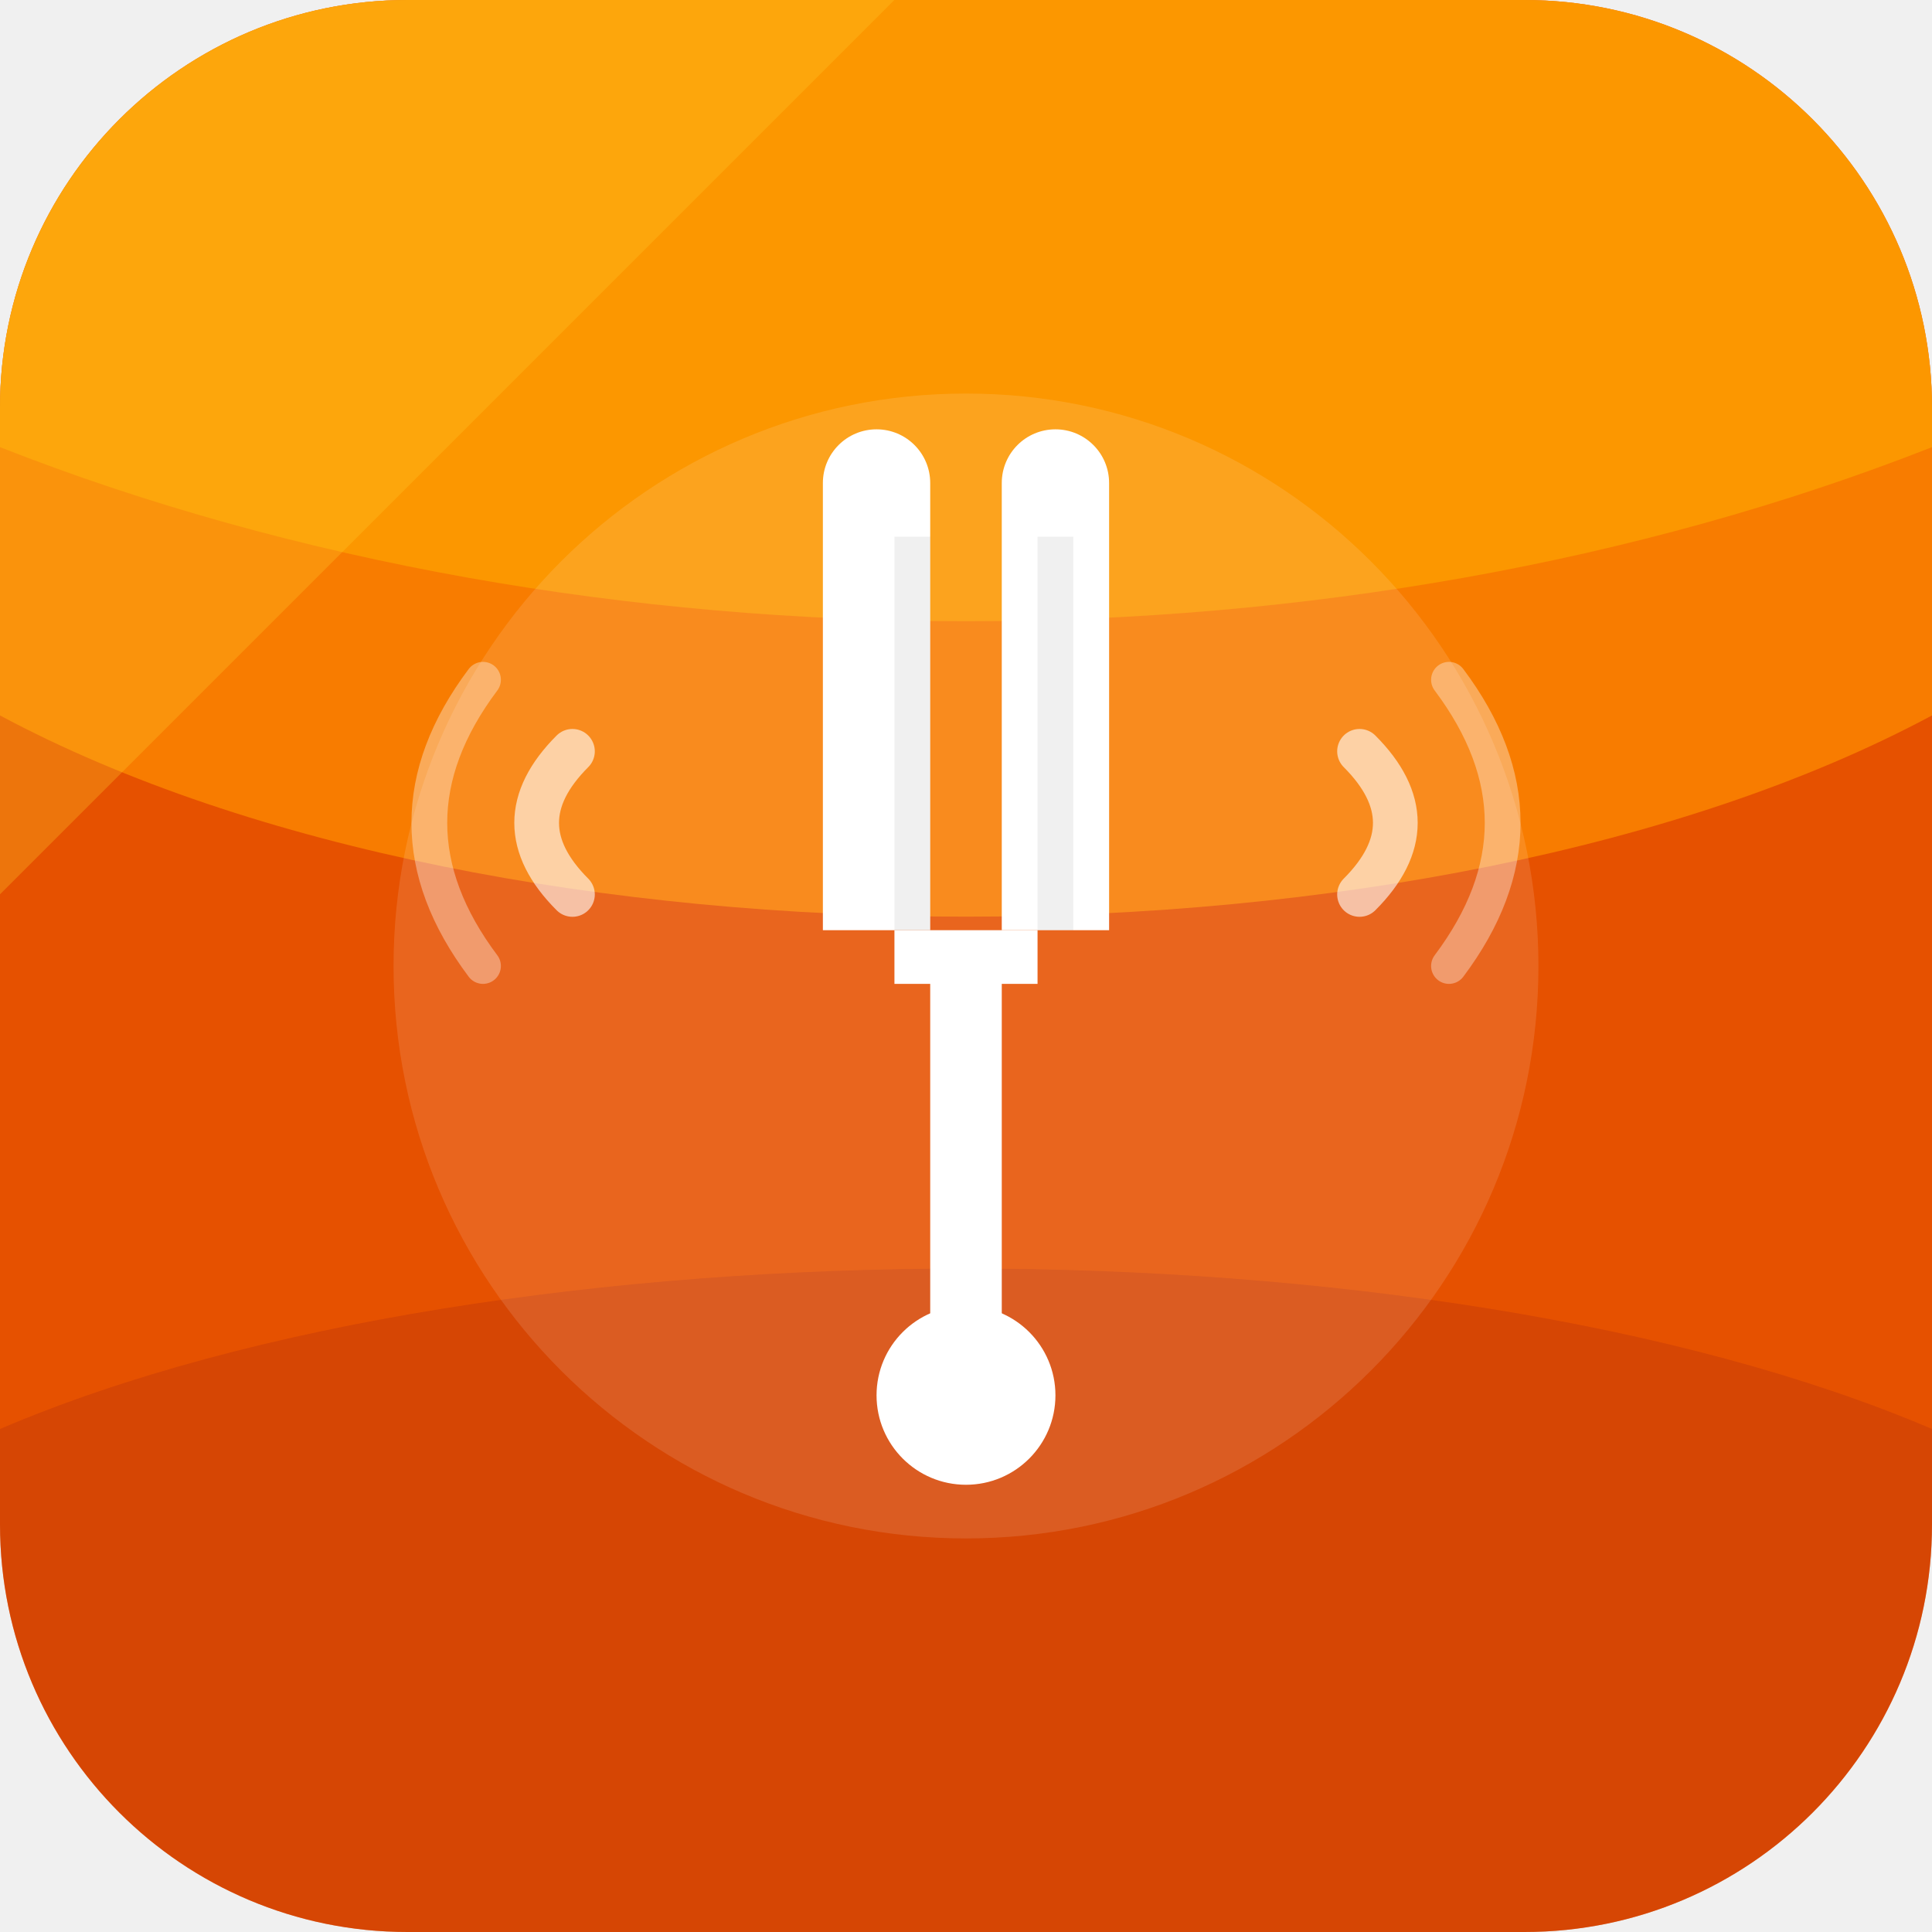
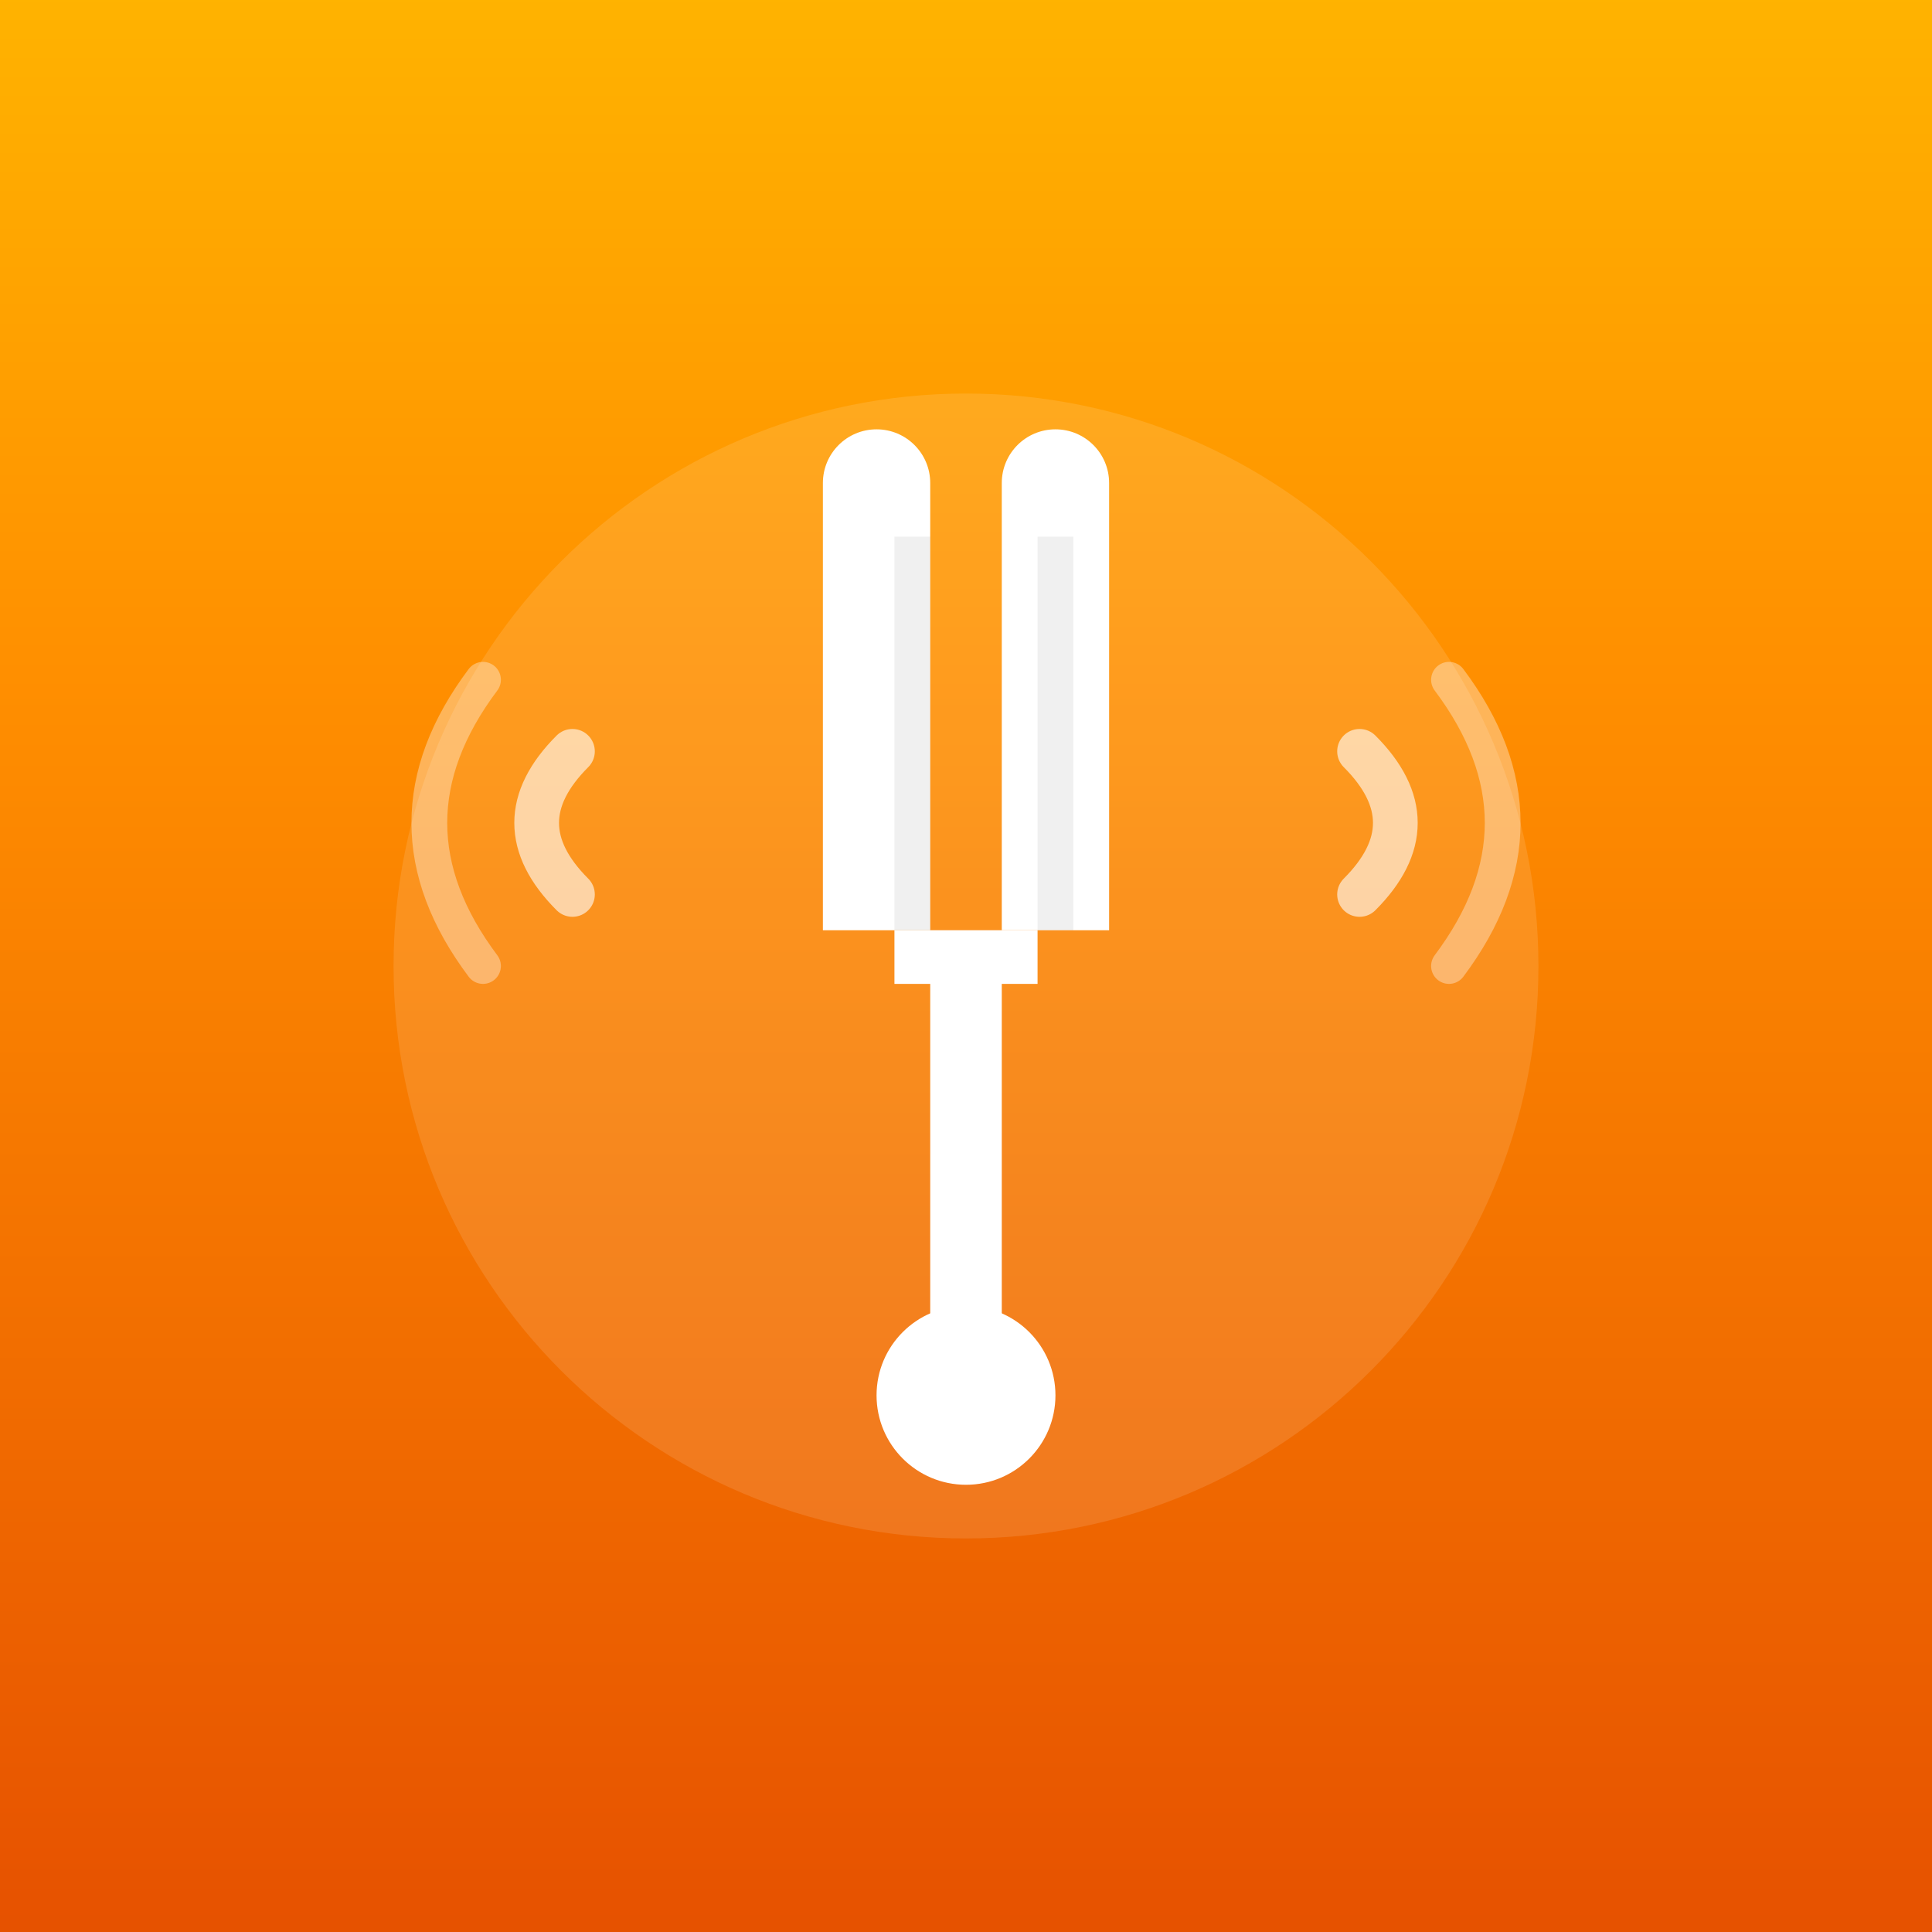
- <svg xmlns="http://www.w3.org/2000/svg" viewBox="0 0 512 512" width="512" height="512">
+ <svg xmlns="http://www.w3.org/2000/svg" width="512" height="512" viewBox="0 0 108 108">
  <defs>
-     <clipPath id="squircle">
-       <rect x="0" y="0" width="512" height="512" rx="108" ry="108" />
-     </clipPath>
+     <linearGradient id="bgGradient" x1="0%" y1="0%" x2="0%" y2="100%">
+       <stop offset="0%" style="stop-color:#FFB300" />
+       <stop offset="35%" style="stop-color:#FF8F00" />
+       <stop offset="100%" style="stop-color:#E65100" />
+     </linearGradient>
  </defs>
-   <g clip-path="url(#squircle)">
-     <rect width="512" height="512" fill="#E65100" />
-     <path d="M0,0 L512,0 L512,189.6 C379.3,260.7 132.7,260.7 0,189.6 Z" fill="#FF8F00" fill-opacity="0.7" />
-     <path d="M0,0 L512,0 L512,118.5 C355.6,180 156.4,180 0,118.5 Z" fill="#FFB300" fill-opacity="0.5" />
-     <path d="M0,0 L237,0 L0,237 Z" fill="#FFCA28" fill-opacity="0.3" />
-     <path d="M0,512 L512,512 L512,378.7 C379.3,322 132.7,322 0,378.7 Z" fill="#BF360C" fill-opacity="0.4" />
-     <g transform="scale(4.7407)">
-       <path d="M54,54m-32,0a32,32 0,1 1,64 0a32,32 0,1 1,-64 0" fill="#FFFFFF" fill-opacity="0.12" />
-       <path d="M32,50 Q28,46 32,42" fill="none" stroke="#FFFFFF" stroke-width="2.5" stroke-opacity="0.6" stroke-linecap="round" />
-       <path d="M27,54 Q21,46 27,38" fill="none" stroke="#FFFFFF" stroke-width="2" stroke-opacity="0.35" stroke-linecap="round" />
-       <path d="M76,50 Q80,46 76,42" fill="none" stroke="#FFFFFF" stroke-width="2.5" stroke-opacity="0.6" stroke-linecap="round" />
-       <path d="M81,54 Q87,46 81,38" fill="none" stroke="#FFFFFF" stroke-width="2" stroke-opacity="0.35" stroke-linecap="round" />
-       <path d="M46,52 L46,27 A3,3 0 0 1 49,24 A3,3 0 0 1 52,27 L52,52 Z" fill="#FFFFFF" />
-       <path d="M56,52 L56,27 A3,3 0 0 1 59,24 A3,3 0 0 1 62,27 L62,52 Z" fill="#FFFFFF" />
-       <path d="M50,52 L58,52 L58,55 L56,55 L56,78 L52,78 L52,55 L50,55 Z" fill="#FFFFFF" />
-       <path d="M54,78m-5,0a5,5 0,1 1,10 0a5,5 0,1 1,-10 0" fill="#FFFFFF" />
-       <path d="M50,30 L50,52 L52,52 L52,30 Z" fill="#000000" fill-opacity="0.06" />
-       <path d="M58,30 L58,52 L60,52 L60,30 Z" fill="#000000" fill-opacity="0.06" />
-       <path d="M52,76m-1.5,0a1.5,1.5 0,1 1,3 0a1.5,1.5 0,1 1,-3 0" fill="#FFFFFF" fill-opacity="0.3" />
-     </g>
-   </g>
+   <rect x="0" y="0" width="108" height="108" fill="url(#bgGradient)" />
+   <circle cx="54" cy="54" r="32" fill="white" fill-opacity="0.12" />
+   <path d="M32,50 Q28,46 32,42" stroke="white" stroke-width="2.5" stroke-opacity="0.6" fill="none" stroke-linecap="round" />
+   <path d="M27,54 Q21,46 27,38" stroke="white" stroke-width="2" stroke-opacity="0.35" fill="none" stroke-linecap="round" />
+   <path d="M76,50 Q80,46 76,42" stroke="white" stroke-width="2.5" stroke-opacity="0.6" fill="none" stroke-linecap="round" />
+   <path d="M81,54 Q87,46 81,38" stroke="white" stroke-width="2" stroke-opacity="0.35" fill="none" stroke-linecap="round" />
+   <path d="M46,52 L46,27 A3,3 0 0 1 49,24 A3,3 0 0 1 52,27 L52,52 Z" fill="white" />
+   <path d="M56,52 L56,27 A3,3 0 0 1 59,24 A3,3 0 0 1 62,27 L62,52 Z" fill="white" />
+   <path d="M50,52 L58,52 L58,55 L56,55 L56,78 L52,78 L52,55 L50,55 Z" fill="white" />
+   <circle cx="54" cy="78" r="5" fill="white" />
+   <path d="M50,30 L50,52 L52,52 L52,30 Z" fill="black" fill-opacity="0.06" />
+   <path d="M58,30 L58,52 L60,52 L60,30 Z" fill="black" fill-opacity="0.06" />
+   <circle cx="52" cy="76" r="1.5" fill="white" fill-opacity="0.4" />
</svg>
